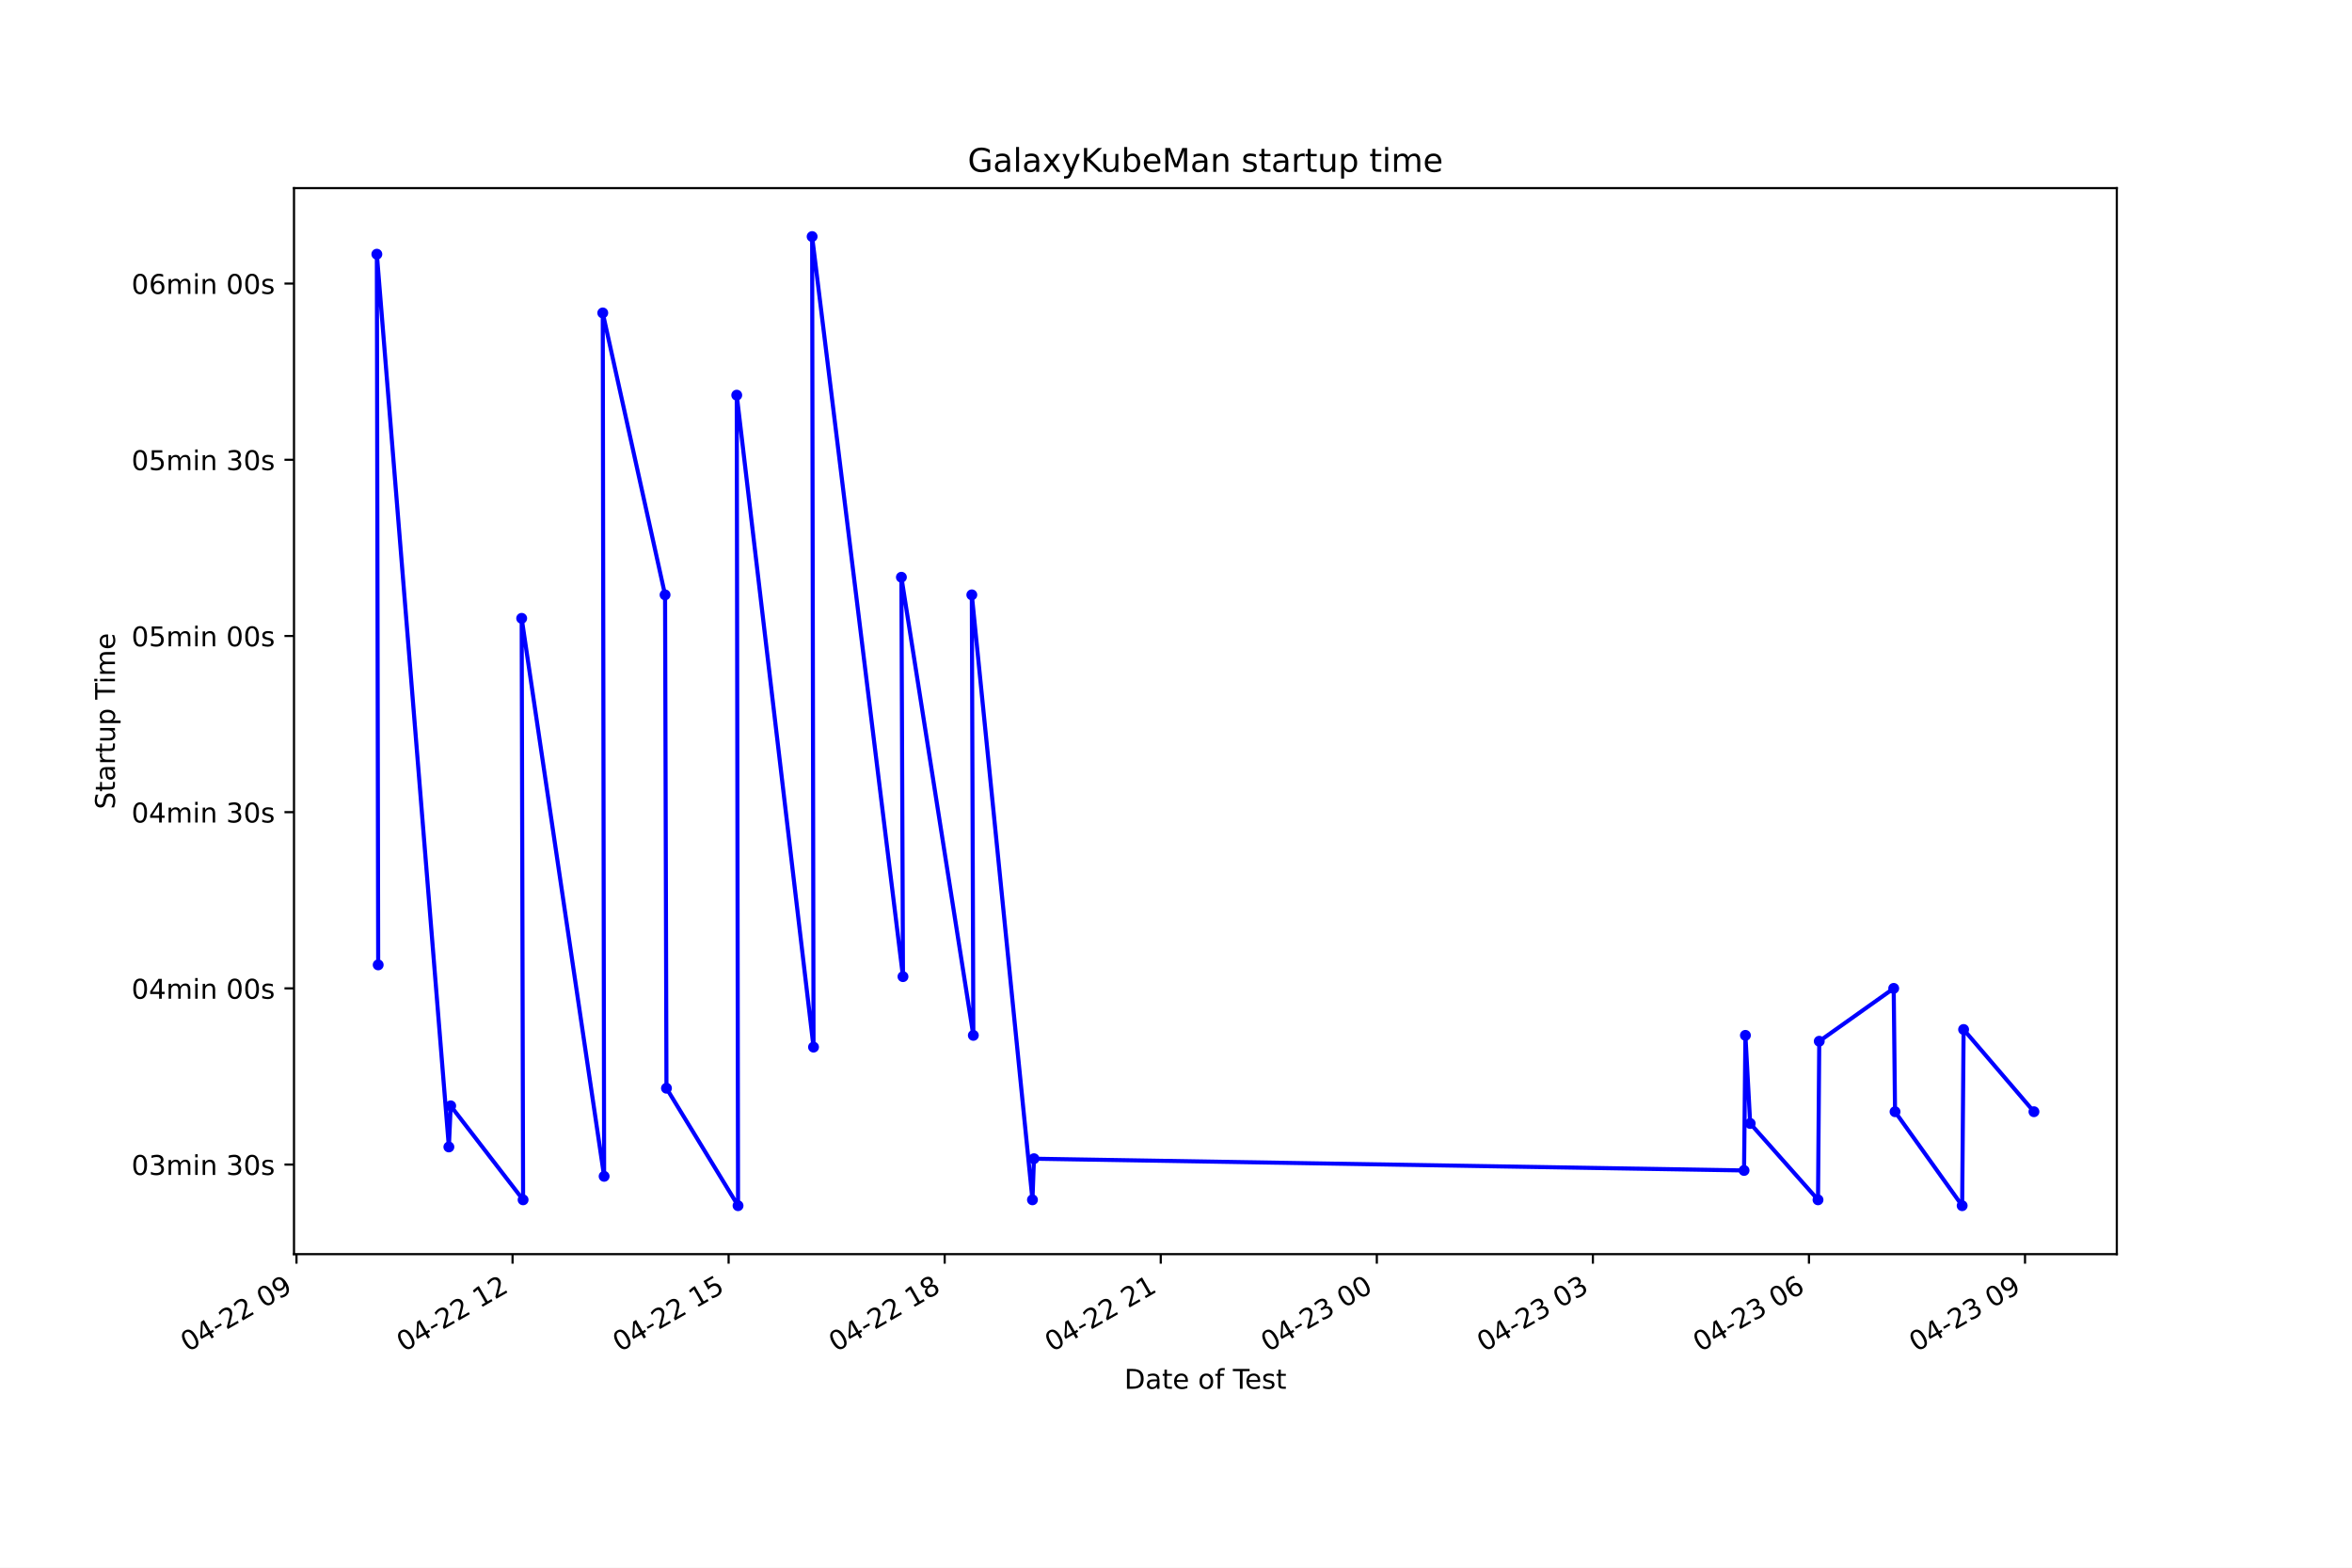
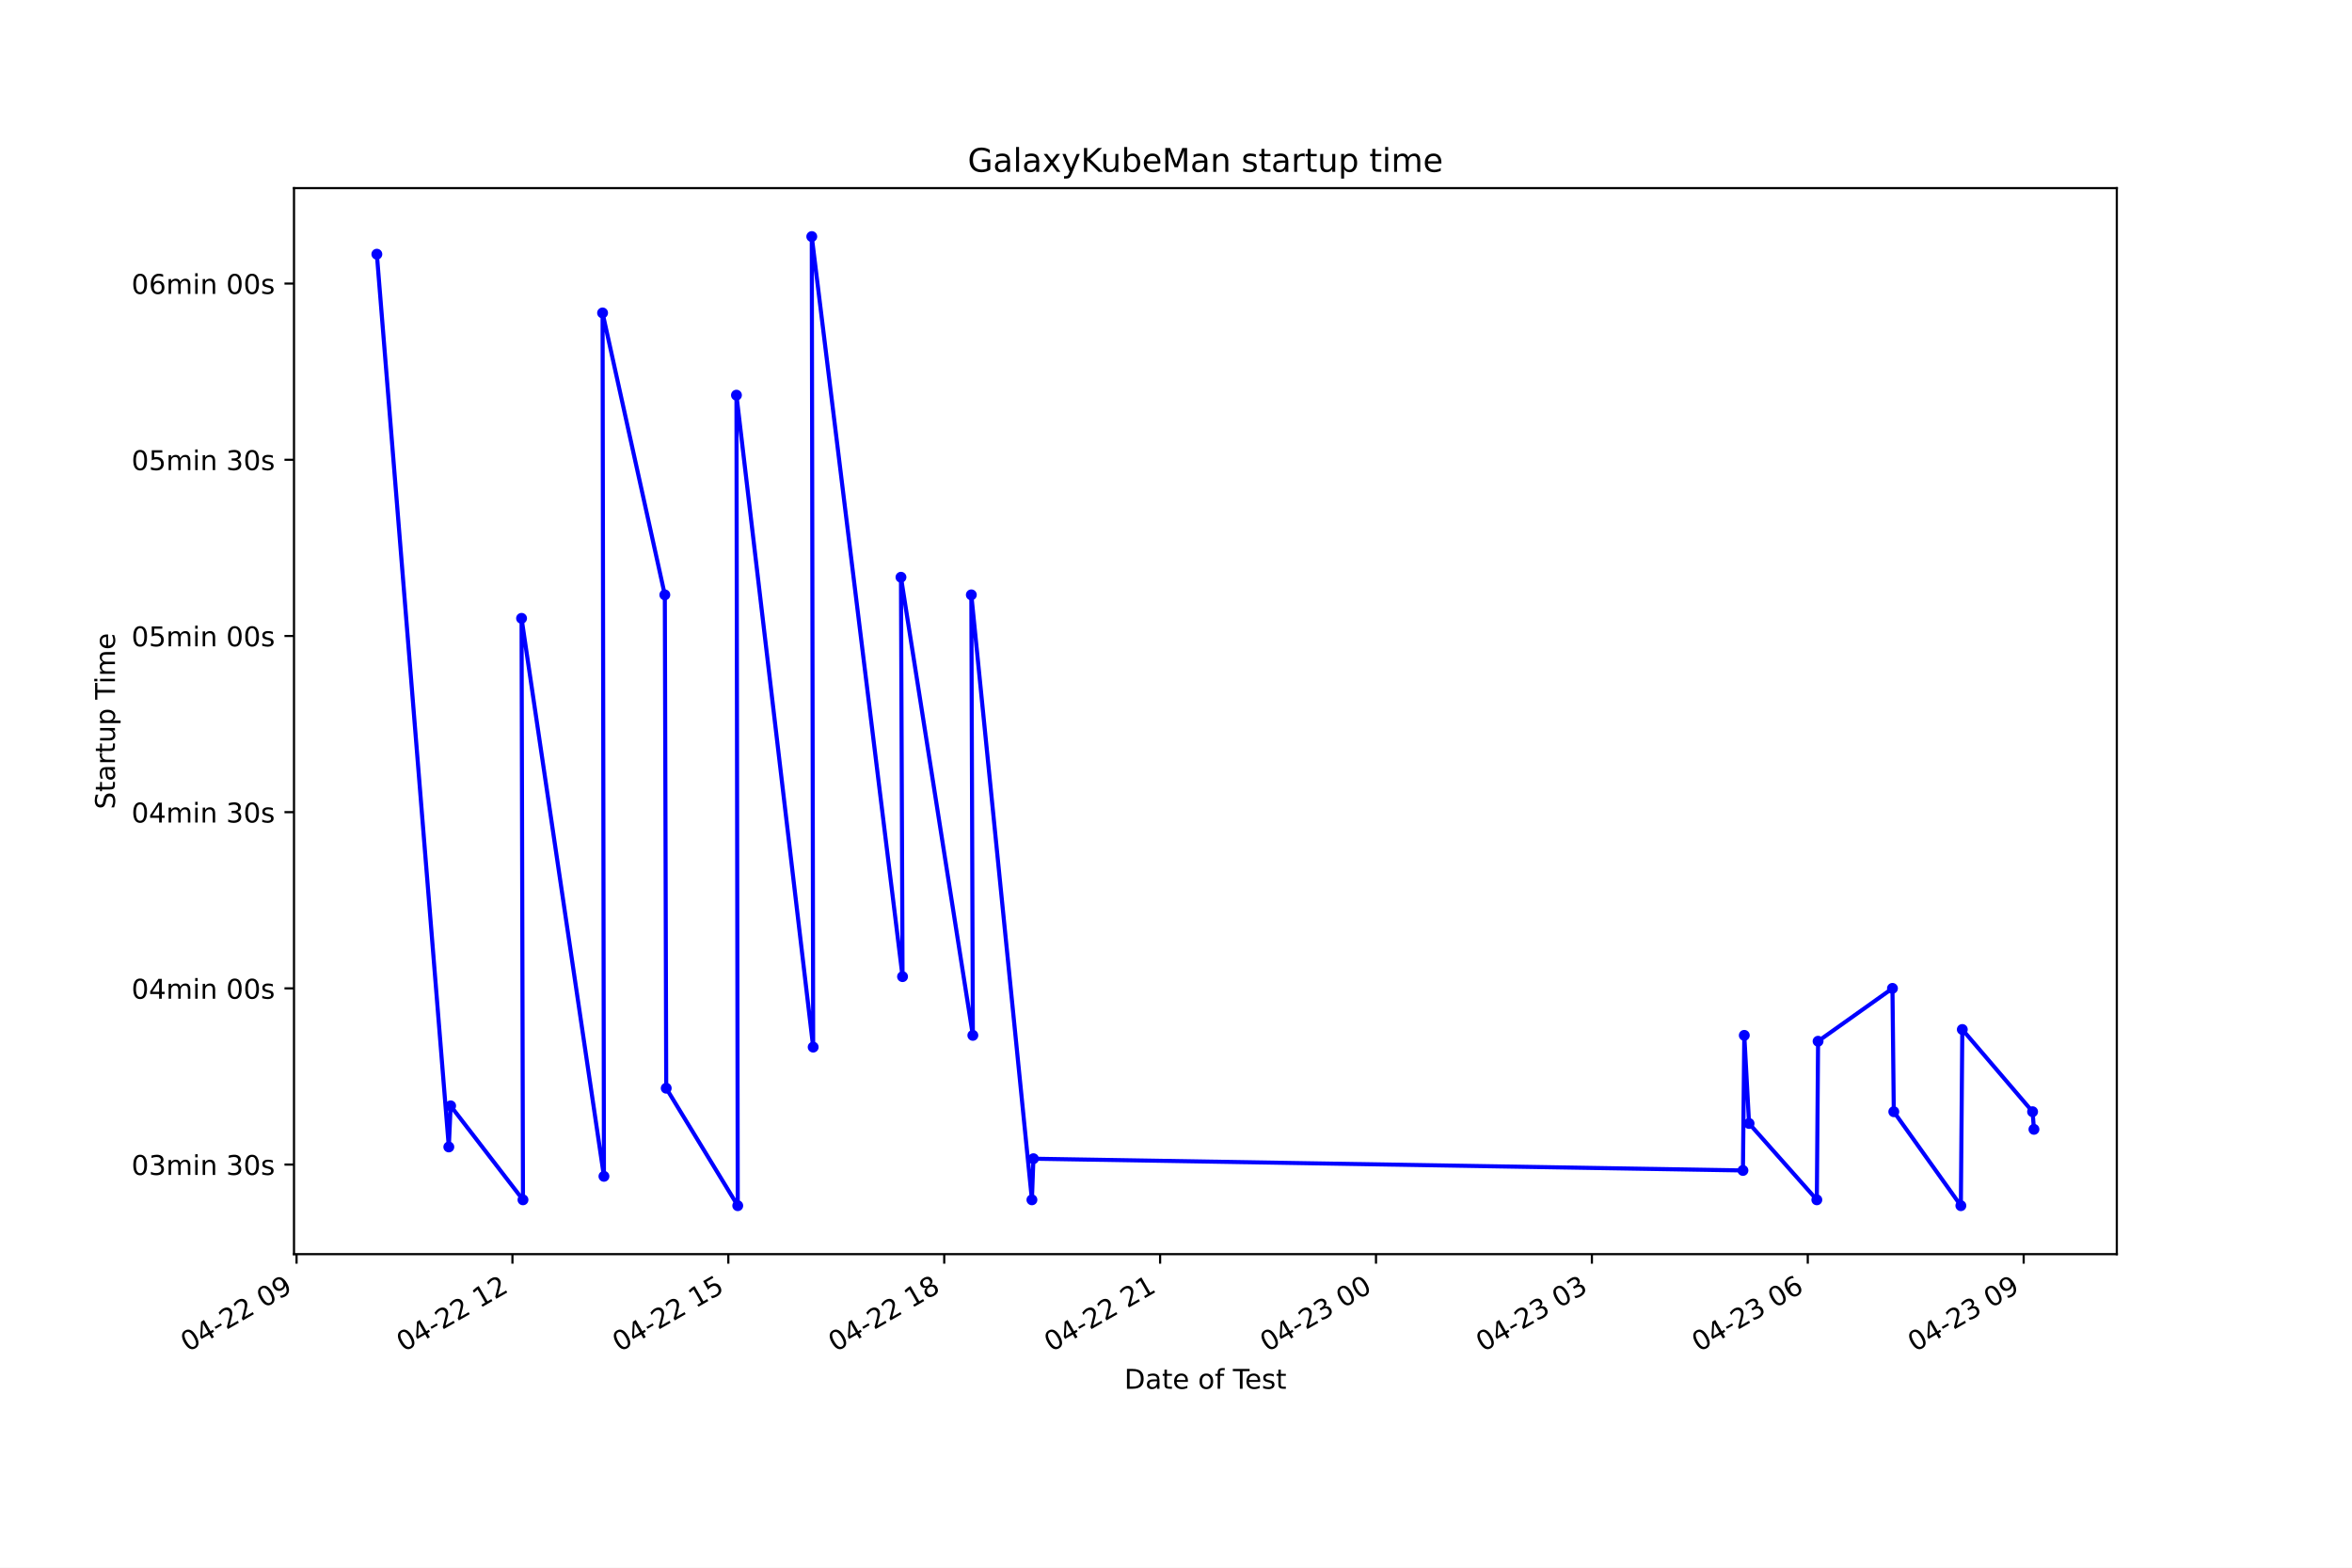
<svg xmlns="http://www.w3.org/2000/svg" xmlns:xlink="http://www.w3.org/1999/xlink" height="576pt" version="1.1" viewBox="0 0 864 576" width="864pt">
  <defs>
    <style type="text/css">*{stroke-linecap:butt;stroke-linejoin:round;}</style>
  </defs>
  <g id="figure_1">
    <g id="patch_1">
      <path d="M 0 576  L 864 576  L 864 0  L 0 0  z " style="fill:#ffffff;" />
    </g>
    <g id="axes_1">
      <g id="patch_2">
        <path d="M 108 460.8  L 777.6 460.8  L 777.6 69.12  L 108 69.12  z " style="fill:#ffffff;" />
      </g>
      <g id="matplotlib.axis_1">
        <g id="xtick_1">
          <g id="line2d_1">
            <defs>
-               <path d="M 0 0  L 0 3.5  " id="m5c8dc5f0c5" style="stroke:#000000;stroke-width:0.8;" />
+               <path d="M 0 0  L 0 3.5  " id="m1fe845c50d" style="stroke:#000000;stroke-width:0.8;" />
            </defs>
            <g>
-               <use style="stroke:#000000;stroke-width:0.8;" x="108.915" xlink:href="#m5c8dc5f0c5" y="460.8" />
+               <use style="stroke:#000000;stroke-width:0.8;" x="108.939" xlink:href="#m1fe845c50d" y="460.8" />
            </g>
          </g>
          <g id="text_1">
-             <g transform="translate(68.93745 496.8609)rotate(-30)scale(0.1 -0.1)">
+             <g transform="translate(68.96167 496.8609)rotate(-30)scale(0.1 -0.1)">
              <defs>
                <path d="M 2034 4250  Q 1547 4250 1301 3770  Q 1056 3291 1056 2328  Q 1056 1369 1301 889  Q 1547 409 2034 409  Q 2525 409 2770 889  Q 3016 1369 3016 2328  Q 3016 3291 2770 3770  Q 2525 4250 2034 4250  z M 2034 4750  Q 2819 4750 3233 4129  Q 3647 3509 3647 2328  Q 3647 1150 3233 529  Q 2819 -91 2034 -91  Q 1250 -91 836 529  Q 422 1150 422 2328  Q 422 3509 836 4129  Q 1250 4750 2034 4750  z " id="DejaVuSans-30" transform="scale(0.015625)" />
                <path d="M 2419 4116  L 825 1625  L 2419 1625  L 2419 4116  z M 2253 4666  L 3047 4666  L 3047 1625  L 3713 1625  L 3713 1100  L 3047 1100  L 3047 0  L 2419 0  L 2419 1100  L 313 1100  L 313 1709  L 2253 4666  z " id="DejaVuSans-34" transform="scale(0.015625)" />
                <path d="M 313 2009  L 1997 2009  L 1997 1497  L 313 1497  L 313 2009  z " id="DejaVuSans-2d" transform="scale(0.015625)" />
                <path d="M 1228 531  L 3431 531  L 3431 0  L 469 0  L 469 531  Q 828 903 1448 1529  Q 2069 2156 2228 2338  Q 2531 2678 2651 2914  Q 2772 3150 2772 3378  Q 2772 3750 2511 3984  Q 2250 4219 1831 4219  Q 1534 4219 1204 4116  Q 875 4013 500 3803  L 500 4441  Q 881 4594 1212 4672  Q 1544 4750 1819 4750  Q 2544 4750 2975 4387  Q 3406 4025 3406 3419  Q 3406 3131 3298 2873  Q 3191 2616 2906 2266  Q 2828 2175 2409 1742  Q 1991 1309 1228 531  z " id="DejaVuSans-32" transform="scale(0.015625)" />
                <path id="DejaVuSans-20" transform="scale(0.015625)" />
                <path d="M 703 97  L 703 672  Q 941 559 1184 500  Q 1428 441 1663 441  Q 2288 441 2617 861  Q 2947 1281 2994 2138  Q 2813 1869 2534 1725  Q 2256 1581 1919 1581  Q 1219 1581 811 2004  Q 403 2428 403 3163  Q 403 3881 828 4315  Q 1253 4750 1959 4750  Q 2769 4750 3195 4129  Q 3622 3509 3622 2328  Q 3622 1225 3098 567  Q 2575 -91 1691 -91  Q 1453 -91 1209 -44  Q 966 3 703 97  z M 1959 2075  Q 2384 2075 2632 2365  Q 2881 2656 2881 3163  Q 2881 3666 2632 3958  Q 2384 4250 1959 4250  Q 1534 4250 1286 3958  Q 1038 3666 1038 3163  Q 1038 2656 1286 2365  Q 1534 2075 1959 2075  z " id="DejaVuSans-39" transform="scale(0.015625)" />
              </defs>
              <use xlink:href="#DejaVuSans-30" />
              <use x="63.623" xlink:href="#DejaVuSans-34" />
              <use x="127.246" xlink:href="#DejaVuSans-2d" />
              <use x="163.33" xlink:href="#DejaVuSans-32" />
              <use x="226.953" xlink:href="#DejaVuSans-32" />
              <use x="290.576" xlink:href="#DejaVuSans-20" />
              <use x="322.363" xlink:href="#DejaVuSans-30" />
              <use x="385.986" xlink:href="#DejaVuSans-39" />
            </g>
          </g>
        </g>
        <g id="xtick_2">
          <g id="line2d_2">
            <g>
-               <use style="stroke:#000000;stroke-width:0.8;" x="188.286" xlink:href="#m5c8dc5f0c5" y="460.8" />
+               <use style="stroke:#000000;stroke-width:0.8;" x="188.245" xlink:href="#m1fe845c50d" y="460.8" />
            </g>
          </g>
          <g id="text_2">
-             <g transform="translate(148.3089 496.8609)rotate(-30)scale(0.1 -0.1)">
+             <g transform="translate(148.268 496.8609)rotate(-30)scale(0.1 -0.1)">
              <defs>
                <path d="M 794 531  L 1825 531  L 1825 4091  L 703 3866  L 703 4441  L 1819 4666  L 2450 4666  L 2450 531  L 3481 531  L 3481 0  L 794 0  L 794 531  z " id="DejaVuSans-31" transform="scale(0.015625)" />
              </defs>
              <use xlink:href="#DejaVuSans-30" />
              <use x="63.623" xlink:href="#DejaVuSans-34" />
              <use x="127.246" xlink:href="#DejaVuSans-2d" />
              <use x="163.33" xlink:href="#DejaVuSans-32" />
              <use x="226.953" xlink:href="#DejaVuSans-32" />
              <use x="290.576" xlink:href="#DejaVuSans-20" />
              <use x="322.363" xlink:href="#DejaVuSans-31" />
              <use x="385.986" xlink:href="#DejaVuSans-32" />
            </g>
          </g>
        </g>
        <g id="xtick_3">
          <g id="line2d_3">
            <g>
-               <use style="stroke:#000000;stroke-width:0.8;" x="267.657" xlink:href="#m5c8dc5f0c5" y="460.8" />
+               <use style="stroke:#000000;stroke-width:0.8;" x="267.551" xlink:href="#m1fe845c50d" y="460.8" />
            </g>
          </g>
          <g id="text_3">
-             <g transform="translate(227.6803 496.8609)rotate(-30)scale(0.1 -0.1)">
+             <g transform="translate(227.5743 496.8609)rotate(-30)scale(0.1 -0.1)">
              <defs>
                <path d="M 691 4666  L 3169 4666  L 3169 4134  L 1269 4134  L 1269 2991  Q 1406 3038 1543 3061  Q 1681 3084 1819 3084  Q 2600 3084 3056 2656  Q 3513 2228 3513 1497  Q 3513 744 3044 326  Q 2575 -91 1722 -91  Q 1428 -91 1123 -41  Q 819 9 494 109  L 494 744  Q 775 591 1075 516  Q 1375 441 1709 441  Q 2250 441 2565 725  Q 2881 1009 2881 1497  Q 2881 1984 2565 2268  Q 2250 2553 1709 2553  Q 1456 2553 1204 2497  Q 953 2441 691 2322  L 691 4666  z " id="DejaVuSans-35" transform="scale(0.015625)" />
              </defs>
              <use xlink:href="#DejaVuSans-30" />
              <use x="63.623" xlink:href="#DejaVuSans-34" />
              <use x="127.246" xlink:href="#DejaVuSans-2d" />
              <use x="163.33" xlink:href="#DejaVuSans-32" />
              <use x="226.953" xlink:href="#DejaVuSans-32" />
              <use x="290.576" xlink:href="#DejaVuSans-20" />
              <use x="322.363" xlink:href="#DejaVuSans-31" />
              <use x="385.986" xlink:href="#DejaVuSans-35" />
            </g>
          </g>
        </g>
        <g id="xtick_4">
          <g id="line2d_4">
            <g>
-               <use style="stroke:#000000;stroke-width:0.8;" x="347.029" xlink:href="#m5c8dc5f0c5" y="460.8" />
+               <use style="stroke:#000000;stroke-width:0.8;" x="346.858" xlink:href="#m1fe845c50d" y="460.8" />
            </g>
          </g>
          <g id="text_4">
-             <g transform="translate(307.0517 496.8609)rotate(-30)scale(0.1 -0.1)">
+             <g transform="translate(306.8806 496.8609)rotate(-30)scale(0.1 -0.1)">
              <defs>
                <path d="M 2034 2216  Q 1584 2216 1326 1975  Q 1069 1734 1069 1313  Q 1069 891 1326 650  Q 1584 409 2034 409  Q 2484 409 2743 651  Q 3003 894 3003 1313  Q 3003 1734 2745 1975  Q 2488 2216 2034 2216  z M 1403 2484  Q 997 2584 770 2862  Q 544 3141 544 3541  Q 544 4100 942 4425  Q 1341 4750 2034 4750  Q 2731 4750 3128 4425  Q 3525 4100 3525 3541  Q 3525 3141 3298 2862  Q 3072 2584 2669 2484  Q 3125 2378 3379 2068  Q 3634 1759 3634 1313  Q 3634 634 3220 271  Q 2806 -91 2034 -91  Q 1263 -91 848 271  Q 434 634 434 1313  Q 434 1759 690 2068  Q 947 2378 1403 2484  z M 1172 3481  Q 1172 3119 1398 2916  Q 1625 2713 2034 2713  Q 2441 2713 2670 2916  Q 2900 3119 2900 3481  Q 2900 3844 2670 4047  Q 2441 4250 2034 4250  Q 1625 4250 1398 4047  Q 1172 3844 1172 3481  z " id="DejaVuSans-38" transform="scale(0.015625)" />
              </defs>
              <use xlink:href="#DejaVuSans-30" />
              <use x="63.623" xlink:href="#DejaVuSans-34" />
              <use x="127.246" xlink:href="#DejaVuSans-2d" />
              <use x="163.33" xlink:href="#DejaVuSans-32" />
              <use x="226.953" xlink:href="#DejaVuSans-32" />
              <use x="290.576" xlink:href="#DejaVuSans-20" />
              <use x="322.363" xlink:href="#DejaVuSans-31" />
              <use x="385.986" xlink:href="#DejaVuSans-38" />
            </g>
          </g>
        </g>
        <g id="xtick_5">
          <g id="line2d_5">
            <g>
-               <use style="stroke:#000000;stroke-width:0.8;" x="426.4" xlink:href="#m5c8dc5f0c5" y="460.8" />
+               <use style="stroke:#000000;stroke-width:0.8;" x="426.164" xlink:href="#m1fe845c50d" y="460.8" />
            </g>
          </g>
          <g id="text_5">
-             <g transform="translate(386.4231 496.8609)rotate(-30)scale(0.1 -0.1)">
+             <g transform="translate(386.1869 496.8609)rotate(-30)scale(0.1 -0.1)">
              <use xlink:href="#DejaVuSans-30" />
              <use x="63.623" xlink:href="#DejaVuSans-34" />
              <use x="127.246" xlink:href="#DejaVuSans-2d" />
              <use x="163.33" xlink:href="#DejaVuSans-32" />
              <use x="226.953" xlink:href="#DejaVuSans-32" />
              <use x="290.576" xlink:href="#DejaVuSans-20" />
              <use x="322.363" xlink:href="#DejaVuSans-32" />
              <use x="385.986" xlink:href="#DejaVuSans-31" />
            </g>
          </g>
        </g>
        <g id="xtick_6">
          <g id="line2d_6">
            <g>
-               <use style="stroke:#000000;stroke-width:0.8;" x="505.772" xlink:href="#m5c8dc5f0c5" y="460.8" />
+               <use style="stroke:#000000;stroke-width:0.8;" x="505.47" xlink:href="#m1fe845c50d" y="460.8" />
            </g>
          </g>
          <g id="text_6">
-             <g transform="translate(465.7945 496.8609)rotate(-30)scale(0.1 -0.1)">
+             <g transform="translate(465.4932 496.8609)rotate(-30)scale(0.1 -0.1)">
              <defs>
                <path d="M 2597 2516  Q 3050 2419 3304 2112  Q 3559 1806 3559 1356  Q 3559 666 3084 287  Q 2609 -91 1734 -91  Q 1441 -91 1130 -33  Q 819 25 488 141  L 488 750  Q 750 597 1062 519  Q 1375 441 1716 441  Q 2309 441 2620 675  Q 2931 909 2931 1356  Q 2931 1769 2642 2001  Q 2353 2234 1838 2234  L 1294 2234  L 1294 2753  L 1863 2753  Q 2328 2753 2575 2939  Q 2822 3125 2822 3475  Q 2822 3834 2567 4026  Q 2313 4219 1838 4219  Q 1578 4219 1281 4162  Q 984 4106 628 3988  L 628 4550  Q 988 4650 1302 4700  Q 1616 4750 1894 4750  Q 2613 4750 3031 4423  Q 3450 4097 3450 3541  Q 3450 3153 3228 2886  Q 3006 2619 2597 2516  z " id="DejaVuSans-33" transform="scale(0.015625)" />
              </defs>
              <use xlink:href="#DejaVuSans-30" />
              <use x="63.623" xlink:href="#DejaVuSans-34" />
              <use x="127.246" xlink:href="#DejaVuSans-2d" />
              <use x="163.33" xlink:href="#DejaVuSans-32" />
              <use x="226.953" xlink:href="#DejaVuSans-33" />
              <use x="290.576" xlink:href="#DejaVuSans-20" />
              <use x="322.363" xlink:href="#DejaVuSans-30" />
              <use x="385.986" xlink:href="#DejaVuSans-30" />
            </g>
          </g>
        </g>
        <g id="xtick_7">
          <g id="line2d_7">
            <g>
-               <use style="stroke:#000000;stroke-width:0.8;" x="585.143" xlink:href="#m5c8dc5f0c5" y="460.8" />
+               <use style="stroke:#000000;stroke-width:0.8;" x="584.777" xlink:href="#m1fe845c50d" y="460.8" />
            </g>
          </g>
          <g id="text_7">
-             <g transform="translate(545.1659 496.8609)rotate(-30)scale(0.1 -0.1)">
+             <g transform="translate(544.7995 496.8609)rotate(-30)scale(0.1 -0.1)">
              <use xlink:href="#DejaVuSans-30" />
              <use x="63.623" xlink:href="#DejaVuSans-34" />
              <use x="127.246" xlink:href="#DejaVuSans-2d" />
              <use x="163.33" xlink:href="#DejaVuSans-32" />
              <use x="226.953" xlink:href="#DejaVuSans-33" />
              <use x="290.576" xlink:href="#DejaVuSans-20" />
              <use x="322.363" xlink:href="#DejaVuSans-30" />
              <use x="385.986" xlink:href="#DejaVuSans-33" />
            </g>
          </g>
        </g>
        <g id="xtick_8">
          <g id="line2d_8">
            <g>
-               <use style="stroke:#000000;stroke-width:0.8;" x="664.514" xlink:href="#m5c8dc5f0c5" y="460.8" />
+               <use style="stroke:#000000;stroke-width:0.8;" x="664.083" xlink:href="#m1fe845c50d" y="460.8" />
            </g>
          </g>
          <g id="text_8">
-             <g transform="translate(624.5373 496.8609)rotate(-30)scale(0.1 -0.1)">
+             <g transform="translate(624.1058 496.8609)rotate(-30)scale(0.1 -0.1)">
              <defs>
                <path d="M 2113 2584  Q 1688 2584 1439 2293  Q 1191 2003 1191 1497  Q 1191 994 1439 701  Q 1688 409 2113 409  Q 2538 409 2786 701  Q 3034 994 3034 1497  Q 3034 2003 2786 2293  Q 2538 2584 2113 2584  z M 3366 4563  L 3366 3988  Q 3128 4100 2886 4159  Q 2644 4219 2406 4219  Q 1781 4219 1451 3797  Q 1122 3375 1075 2522  Q 1259 2794 1537 2939  Q 1816 3084 2150 3084  Q 2853 3084 3261 2657  Q 3669 2231 3669 1497  Q 3669 778 3244 343  Q 2819 -91 2113 -91  Q 1303 -91 875 529  Q 447 1150 447 2328  Q 447 3434 972 4092  Q 1497 4750 2381 4750  Q 2619 4750 2861 4703  Q 3103 4656 3366 4563  z " id="DejaVuSans-36" transform="scale(0.015625)" />
              </defs>
              <use xlink:href="#DejaVuSans-30" />
              <use x="63.623" xlink:href="#DejaVuSans-34" />
              <use x="127.246" xlink:href="#DejaVuSans-2d" />
              <use x="163.33" xlink:href="#DejaVuSans-32" />
              <use x="226.953" xlink:href="#DejaVuSans-33" />
              <use x="290.576" xlink:href="#DejaVuSans-20" />
              <use x="322.363" xlink:href="#DejaVuSans-30" />
              <use x="385.986" xlink:href="#DejaVuSans-36" />
            </g>
          </g>
        </g>
        <g id="xtick_9">
          <g id="line2d_9">
            <g>
-               <use style="stroke:#000000;stroke-width:0.8;" x="743.886" xlink:href="#m5c8dc5f0c5" y="460.8" />
+               <use style="stroke:#000000;stroke-width:0.8;" x="743.389" xlink:href="#m1fe845c50d" y="460.8" />
            </g>
          </g>
          <g id="text_9">
-             <g transform="translate(703.9087 496.8609)rotate(-30)scale(0.1 -0.1)">
+             <g transform="translate(703.4121 496.8609)rotate(-30)scale(0.1 -0.1)">
              <use xlink:href="#DejaVuSans-30" />
              <use x="63.623" xlink:href="#DejaVuSans-34" />
              <use x="127.246" xlink:href="#DejaVuSans-2d" />
              <use x="163.33" xlink:href="#DejaVuSans-32" />
              <use x="226.953" xlink:href="#DejaVuSans-33" />
              <use x="290.576" xlink:href="#DejaVuSans-20" />
              <use x="322.363" xlink:href="#DejaVuSans-30" />
              <use x="385.986" xlink:href="#DejaVuSans-39" />
            </g>
          </g>
        </g>
        <g id="text_10">
          <g transform="translate(413.0063 510.2604)scale(0.1 -0.1)">
            <defs>
              <path d="M 1259 4147  L 1259 519  L 2022 519  Q 2988 519 3436 956  Q 3884 1394 3884 2338  Q 3884 3275 3436 3711  Q 2988 4147 2022 4147  L 1259 4147  z M 628 4666  L 1925 4666  Q 3281 4666 3915 4102  Q 4550 3538 4550 2338  Q 4550 1131 3912 565  Q 3275 0 1925 0  L 628 0  L 628 4666  z " id="DejaVuSans-44" transform="scale(0.015625)" />
              <path d="M 2194 1759  Q 1497 1759 1228 1600  Q 959 1441 959 1056  Q 959 750 1161 570  Q 1363 391 1709 391  Q 2188 391 2477 730  Q 2766 1069 2766 1631  L 2766 1759  L 2194 1759  z M 3341 1997  L 3341 0  L 2766 0  L 2766 531  Q 2569 213 2275 61  Q 1981 -91 1556 -91  Q 1019 -91 701 211  Q 384 513 384 1019  Q 384 1609 779 1909  Q 1175 2209 1959 2209  L 2766 2209  L 2766 2266  Q 2766 2663 2505 2880  Q 2244 3097 1772 3097  Q 1472 3097 1187 3025  Q 903 2953 641 2809  L 641 3341  Q 956 3463 1253 3523  Q 1550 3584 1831 3584  Q 2591 3584 2966 3190  Q 3341 2797 3341 1997  z " id="DejaVuSans-61" transform="scale(0.015625)" />
              <path d="M 1172 4494  L 1172 3500  L 2356 3500  L 2356 3053  L 1172 3053  L 1172 1153  Q 1172 725 1289 603  Q 1406 481 1766 481  L 2356 481  L 2356 0  L 1766 0  Q 1100 0 847 248  Q 594 497 594 1153  L 594 3053  L 172 3053  L 172 3500  L 594 3500  L 594 4494  L 1172 4494  z " id="DejaVuSans-74" transform="scale(0.015625)" />
              <path d="M 3597 1894  L 3597 1613  L 953 1613  Q 991 1019 1311 708  Q 1631 397 2203 397  Q 2534 397 2845 478  Q 3156 559 3463 722  L 3463 178  Q 3153 47 2828 -22  Q 2503 -91 2169 -91  Q 1331 -91 842 396  Q 353 884 353 1716  Q 353 2575 817 3079  Q 1281 3584 2069 3584  Q 2775 3584 3186 3129  Q 3597 2675 3597 1894  z M 3022 2063  Q 3016 2534 2758 2815  Q 2500 3097 2075 3097  Q 1594 3097 1305 2825  Q 1016 2553 972 2059  L 3022 2063  z " id="DejaVuSans-65" transform="scale(0.015625)" />
              <path d="M 1959 3097  Q 1497 3097 1228 2736  Q 959 2375 959 1747  Q 959 1119 1226 758  Q 1494 397 1959 397  Q 2419 397 2687 759  Q 2956 1122 2956 1747  Q 2956 2369 2687 2733  Q 2419 3097 1959 3097  z M 1959 3584  Q 2709 3584 3137 3096  Q 3566 2609 3566 1747  Q 3566 888 3137 398  Q 2709 -91 1959 -91  Q 1206 -91 779 398  Q 353 888 353 1747  Q 353 2609 779 3096  Q 1206 3584 1959 3584  z " id="DejaVuSans-6f" transform="scale(0.015625)" />
              <path d="M 2375 4863  L 2375 4384  L 1825 4384  Q 1516 4384 1395 4259  Q 1275 4134 1275 3809  L 1275 3500  L 2222 3500  L 2222 3053  L 1275 3053  L 1275 0  L 697 0  L 697 3053  L 147 3053  L 147 3500  L 697 3500  L 697 3744  Q 697 4328 969 4595  Q 1241 4863 1831 4863  L 2375 4863  z " id="DejaVuSans-66" transform="scale(0.015625)" />
              <path d="M -19 4666  L 3928 4666  L 3928 4134  L 2272 4134  L 2272 0  L 1638 0  L 1638 4134  L -19 4134  L -19 4666  z " id="DejaVuSans-54" transform="scale(0.015625)" />
              <path d="M 2834 3397  L 2834 2853  Q 2591 2978 2328 3040  Q 2066 3103 1784 3103  Q 1356 3103 1142 2972  Q 928 2841 928 2578  Q 928 2378 1081 2264  Q 1234 2150 1697 2047  L 1894 2003  Q 2506 1872 2764 1633  Q 3022 1394 3022 966  Q 3022 478 2636 193  Q 2250 -91 1575 -91  Q 1294 -91 989 -36  Q 684 19 347 128  L 347 722  Q 666 556 975 473  Q 1284 391 1588 391  Q 1994 391 2212 530  Q 2431 669 2431 922  Q 2431 1156 2273 1281  Q 2116 1406 1581 1522  L 1381 1569  Q 847 1681 609 1914  Q 372 2147 372 2553  Q 372 3047 722 3315  Q 1072 3584 1716 3584  Q 2034 3584 2315 3537  Q 2597 3491 2834 3397  z " id="DejaVuSans-73" transform="scale(0.015625)" />
            </defs>
            <use xlink:href="#DejaVuSans-44" />
            <use x="77.002" xlink:href="#DejaVuSans-61" />
            <use x="138.281" xlink:href="#DejaVuSans-74" />
            <use x="177.49" xlink:href="#DejaVuSans-65" />
            <use x="239.014" xlink:href="#DejaVuSans-20" />
            <use x="270.801" xlink:href="#DejaVuSans-6f" />
            <use x="331.982" xlink:href="#DejaVuSans-66" />
            <use x="367.188" xlink:href="#DejaVuSans-20" />
            <use x="398.975" xlink:href="#DejaVuSans-54" />
            <use x="443.059" xlink:href="#DejaVuSans-65" />
            <use x="504.582" xlink:href="#DejaVuSans-73" />
            <use x="556.682" xlink:href="#DejaVuSans-74" />
          </g>
        </g>
      </g>
      <g id="matplotlib.axis_2">
        <g id="ytick_1">
          <g id="line2d_10">
            <defs>
-               <path d="M 0 0  L -3.5 0  " id="mdd22b015fe" style="stroke:#000000;stroke-width:0.8;" />
+               <path d="M 0 0  L -3.5 0  " id="mc3f02f6d22" style="stroke:#000000;stroke-width:0.8;" />
            </defs>
            <g>
-               <use style="stroke:#000000;stroke-width:0.8;" x="108" xlink:href="#mdd22b015fe" y="427.89" />
+               <use style="stroke:#000000;stroke-width:0.8;" x="108" xlink:href="#mc3f02f6d22" y="427.89" />
            </g>
          </g>
          <g id="text_11">
            <g transform="translate(48.30625 431.6895)scale(0.1 -0.1)">
              <defs>
                <path d="M 3328 2828  Q 3544 3216 3844 3400  Q 4144 3584 4550 3584  Q 5097 3584 5394 3201  Q 5691 2819 5691 2113  L 5691 0  L 5113 0  L 5113 2094  Q 5113 2597 4934 2840  Q 4756 3084 4391 3084  Q 3944 3084 3684 2787  Q 3425 2491 3425 1978  L 3425 0  L 2847 0  L 2847 2094  Q 2847 2600 2669 2842  Q 2491 3084 2119 3084  Q 1678 3084 1418 2786  Q 1159 2488 1159 1978  L 1159 0  L 581 0  L 581 3500  L 1159 3500  L 1159 2956  Q 1356 3278 1631 3431  Q 1906 3584 2284 3584  Q 2666 3584 2933 3390  Q 3200 3197 3328 2828  z " id="DejaVuSans-6d" transform="scale(0.015625)" />
                <path d="M 603 3500  L 1178 3500  L 1178 0  L 603 0  L 603 3500  z M 603 4863  L 1178 4863  L 1178 4134  L 603 4134  L 603 4863  z " id="DejaVuSans-69" transform="scale(0.015625)" />
                <path d="M 3513 2113  L 3513 0  L 2938 0  L 2938 2094  Q 2938 2591 2744 2837  Q 2550 3084 2163 3084  Q 1697 3084 1428 2787  Q 1159 2491 1159 1978  L 1159 0  L 581 0  L 581 3500  L 1159 3500  L 1159 2956  Q 1366 3272 1645 3428  Q 1925 3584 2291 3584  Q 2894 3584 3203 3211  Q 3513 2838 3513 2113  z " id="DejaVuSans-6e" transform="scale(0.015625)" />
              </defs>
              <use xlink:href="#DejaVuSans-30" />
              <use x="63.623" xlink:href="#DejaVuSans-33" />
              <use x="127.246" xlink:href="#DejaVuSans-6d" />
              <use x="224.658" xlink:href="#DejaVuSans-69" />
              <use x="252.441" xlink:href="#DejaVuSans-6e" />
              <use x="315.82" xlink:href="#DejaVuSans-20" />
              <use x="347.607" xlink:href="#DejaVuSans-33" />
              <use x="411.23" xlink:href="#DejaVuSans-30" />
              <use x="474.854" xlink:href="#DejaVuSans-73" />
            </g>
          </g>
        </g>
        <g id="ytick_2">
          <g id="line2d_11">
            <g>
-               <use style="stroke:#000000;stroke-width:0.8;" x="108" xlink:href="#mdd22b015fe" y="363.15" />
+               <use style="stroke:#000000;stroke-width:0.8;" x="108" xlink:href="#mc3f02f6d22" y="363.15" />
            </g>
          </g>
          <g id="text_12">
            <g transform="translate(48.30625 366.949)scale(0.1 -0.1)">
              <use xlink:href="#DejaVuSans-30" />
              <use x="63.623" xlink:href="#DejaVuSans-34" />
              <use x="127.246" xlink:href="#DejaVuSans-6d" />
              <use x="224.658" xlink:href="#DejaVuSans-69" />
              <use x="252.441" xlink:href="#DejaVuSans-6e" />
              <use x="315.82" xlink:href="#DejaVuSans-20" />
              <use x="347.607" xlink:href="#DejaVuSans-30" />
              <use x="411.23" xlink:href="#DejaVuSans-30" />
              <use x="474.854" xlink:href="#DejaVuSans-73" />
            </g>
          </g>
        </g>
        <g id="ytick_3">
          <g id="line2d_12">
            <g>
-               <use style="stroke:#000000;stroke-width:0.8;" x="108" xlink:href="#mdd22b015fe" y="298.409" />
+               <use style="stroke:#000000;stroke-width:0.8;" x="108" xlink:href="#mc3f02f6d22" y="298.409" />
            </g>
          </g>
          <g id="text_13">
            <g transform="translate(48.30625 302.2085)scale(0.1 -0.1)">
              <use xlink:href="#DejaVuSans-30" />
              <use x="63.623" xlink:href="#DejaVuSans-34" />
              <use x="127.246" xlink:href="#DejaVuSans-6d" />
              <use x="224.658" xlink:href="#DejaVuSans-69" />
              <use x="252.441" xlink:href="#DejaVuSans-6e" />
              <use x="315.82" xlink:href="#DejaVuSans-20" />
              <use x="347.607" xlink:href="#DejaVuSans-33" />
              <use x="411.23" xlink:href="#DejaVuSans-30" />
              <use x="474.854" xlink:href="#DejaVuSans-73" />
            </g>
          </g>
        </g>
        <g id="ytick_4">
          <g id="line2d_13">
            <g>
-               <use style="stroke:#000000;stroke-width:0.8;" x="108" xlink:href="#mdd22b015fe" y="233.669" />
+               <use style="stroke:#000000;stroke-width:0.8;" x="108" xlink:href="#mc3f02f6d22" y="233.669" />
            </g>
          </g>
          <g id="text_14">
            <g transform="translate(48.30625 237.468)scale(0.1 -0.1)">
              <use xlink:href="#DejaVuSans-30" />
              <use x="63.623" xlink:href="#DejaVuSans-35" />
              <use x="127.246" xlink:href="#DejaVuSans-6d" />
              <use x="224.658" xlink:href="#DejaVuSans-69" />
              <use x="252.441" xlink:href="#DejaVuSans-6e" />
              <use x="315.82" xlink:href="#DejaVuSans-20" />
              <use x="347.607" xlink:href="#DejaVuSans-30" />
              <use x="411.23" xlink:href="#DejaVuSans-30" />
              <use x="474.854" xlink:href="#DejaVuSans-73" />
            </g>
          </g>
        </g>
        <g id="ytick_5">
          <g id="line2d_14">
            <g>
-               <use style="stroke:#000000;stroke-width:0.8;" x="108" xlink:href="#mdd22b015fe" y="168.928" />
+               <use style="stroke:#000000;stroke-width:0.8;" x="108" xlink:href="#mc3f02f6d22" y="168.928" />
            </g>
          </g>
          <g id="text_15">
            <g transform="translate(48.30625 172.7275)scale(0.1 -0.1)">
              <use xlink:href="#DejaVuSans-30" />
              <use x="63.623" xlink:href="#DejaVuSans-35" />
              <use x="127.246" xlink:href="#DejaVuSans-6d" />
              <use x="224.658" xlink:href="#DejaVuSans-69" />
              <use x="252.441" xlink:href="#DejaVuSans-6e" />
              <use x="315.82" xlink:href="#DejaVuSans-20" />
              <use x="347.607" xlink:href="#DejaVuSans-33" />
              <use x="411.23" xlink:href="#DejaVuSans-30" />
              <use x="474.854" xlink:href="#DejaVuSans-73" />
            </g>
          </g>
        </g>
        <g id="ytick_6">
          <g id="line2d_15">
            <g>
-               <use style="stroke:#000000;stroke-width:0.8;" x="108" xlink:href="#mdd22b015fe" y="104.188" />
+               <use style="stroke:#000000;stroke-width:0.8;" x="108" xlink:href="#mc3f02f6d22" y="104.188" />
            </g>
          </g>
          <g id="text_16">
            <g transform="translate(48.30625 107.987)scale(0.1 -0.1)">
              <use xlink:href="#DejaVuSans-30" />
              <use x="63.623" xlink:href="#DejaVuSans-36" />
              <use x="127.246" xlink:href="#DejaVuSans-6d" />
              <use x="224.658" xlink:href="#DejaVuSans-69" />
              <use x="252.441" xlink:href="#DejaVuSans-6e" />
              <use x="315.82" xlink:href="#DejaVuSans-20" />
              <use x="347.607" xlink:href="#DejaVuSans-30" />
              <use x="411.23" xlink:href="#DejaVuSans-30" />
              <use x="474.854" xlink:href="#DejaVuSans-73" />
            </g>
          </g>
        </g>
        <g id="text_17">
          <g transform="translate(42.22656 297.3397)rotate(-90)scale(0.1 -0.1)">
            <defs>
              <path d="M 3425 4513  L 3425 3897  Q 3066 4069 2747 4153  Q 2428 4238 2131 4238  Q 1616 4238 1336 4038  Q 1056 3838 1056 3469  Q 1056 3159 1242 3001  Q 1428 2844 1947 2747  L 2328 2669  Q 3034 2534 3370 2195  Q 3706 1856 3706 1288  Q 3706 609 3251 259  Q 2797 -91 1919 -91  Q 1588 -91 1214 -16  Q 841 59 441 206  L 441 856  Q 825 641 1194 531  Q 1563 422 1919 422  Q 2459 422 2753 634  Q 3047 847 3047 1241  Q 3047 1584 2836 1778  Q 2625 1972 2144 2069  L 1759 2144  Q 1053 2284 737 2584  Q 422 2884 422 3419  Q 422 4038 858 4394  Q 1294 4750 2059 4750  Q 2388 4750 2728 4690  Q 3069 4631 3425 4513  z " id="DejaVuSans-53" transform="scale(0.015625)" />
              <path d="M 2631 2963  Q 2534 3019 2420 3045  Q 2306 3072 2169 3072  Q 1681 3072 1420 2755  Q 1159 2438 1159 1844  L 1159 0  L 581 0  L 581 3500  L 1159 3500  L 1159 2956  Q 1341 3275 1631 3429  Q 1922 3584 2338 3584  Q 2397 3584 2469 3576  Q 2541 3569 2628 3553  L 2631 2963  z " id="DejaVuSans-72" transform="scale(0.015625)" />
              <path d="M 544 1381  L 544 3500  L 1119 3500  L 1119 1403  Q 1119 906 1312 657  Q 1506 409 1894 409  Q 2359 409 2629 706  Q 2900 1003 2900 1516  L 2900 3500  L 3475 3500  L 3475 0  L 2900 0  L 2900 538  Q 2691 219 2414 64  Q 2138 -91 1772 -91  Q 1169 -91 856 284  Q 544 659 544 1381  z M 1991 3584  L 1991 3584  z " id="DejaVuSans-75" transform="scale(0.015625)" />
              <path d="M 1159 525  L 1159 -1331  L 581 -1331  L 581 3500  L 1159 3500  L 1159 2969  Q 1341 3281 1617 3432  Q 1894 3584 2278 3584  Q 2916 3584 3314 3078  Q 3713 2572 3713 1747  Q 3713 922 3314 415  Q 2916 -91 2278 -91  Q 1894 -91 1617 61  Q 1341 213 1159 525  z M 3116 1747  Q 3116 2381 2855 2742  Q 2594 3103 2138 3103  Q 1681 3103 1420 2742  Q 1159 2381 1159 1747  Q 1159 1113 1420 752  Q 1681 391 2138 391  Q 2594 391 2855 752  Q 3116 1113 3116 1747  z " id="DejaVuSans-70" transform="scale(0.015625)" />
            </defs>
            <use xlink:href="#DejaVuSans-53" />
            <use x="63.477" xlink:href="#DejaVuSans-74" />
            <use x="102.686" xlink:href="#DejaVuSans-61" />
            <use x="163.965" xlink:href="#DejaVuSans-72" />
            <use x="205.078" xlink:href="#DejaVuSans-74" />
            <use x="244.287" xlink:href="#DejaVuSans-75" />
            <use x="307.666" xlink:href="#DejaVuSans-70" />
            <use x="371.143" xlink:href="#DejaVuSans-20" />
            <use x="402.93" xlink:href="#DejaVuSans-54" />
            <use x="460.889" xlink:href="#DejaVuSans-69" />
            <use x="488.672" xlink:href="#DejaVuSans-6d" />
            <use x="586.084" xlink:href="#DejaVuSans-65" />
          </g>
        </g>
      </g>
      <g id="line2d_16">
-         <path clip-path="url(#pb5d84b85c9)" d="M 747.164 408.468  L 721.324 378.256  L 720.795 442.996  L 696.138 408.468  L 695.646 363.15  L 668.299 382.572  L 667.844 440.838  L 642.93 412.784  L 641.173 380.414  L 640.674 430.048  L 379.821 425.732  L 379.27 440.838  L 356.994 218.563  L 357.553 380.414  L 331.125 212.089  L 331.706 358.834  L 298.333 86.924  L 298.847 384.73  L 270.641 145.19  L 271.119 442.996  L 244.823 399.836  L 244.309 218.563  L 221.424 114.978  L 221.923 432.206  L 191.637 227.195  L 192.159 440.838  L 165.562 406.31  L 164.893 421.416  L 138.436 93.398  L 138.929 354.518  " style="fill:none;stroke:#0000ff;stroke-linecap:square;stroke-width:1.5;" />
+         <path clip-path="url(#pbf0e76504e)" d="M 747.164 414.942  L 746.664 408.468  L 720.846 378.256  L 720.317 442.996  L 695.681 408.468  L 695.189 363.15  L 667.865 382.572  L 667.409 440.838  L 642.516 412.784  L 640.761 380.414  L 640.262 430.048  L 379.623 425.732  L 379.072 440.838  L 356.815 218.563  L 357.373 380.414  L 330.967 212.089  L 331.547 358.834  L 298.202 86.924  L 298.716 384.73  L 270.533 145.19  L 271.01 442.996  L 244.736 399.836  L 244.222 218.563  L 221.356 114.978  L 221.855 432.206  L 191.594 227.195  L 192.115 440.838  L 165.54 406.31  L 164.872 421.416  L 138.436 93.398  " style="fill:none;stroke:#0000ff;stroke-linecap:square;stroke-width:1.5;" />
        <defs>
-           <path d="M 0 1.5  C 0.398 1.5 0.779 1.342 1.061 1.061  C 1.342 0.779 1.5 0.398 1.5 0  C 1.5 -0.398 1.342 -0.779 1.061 -1.061  C 0.779 -1.342 0.398 -1.5 0 -1.5  C -0.398 -1.5 -0.779 -1.342 -1.061 -1.061  C -1.342 -0.779 -1.5 -0.398 -1.5 0  C -1.5 0.398 -1.342 0.779 -1.061 1.061  C -0.779 1.342 -0.398 1.5 0 1.5  z " id="m8afb493788" style="stroke:#0000ff;" />
+           <path d="M 0 1.5  C 0.398 1.5 0.779 1.342 1.061 1.061  C 1.342 0.779 1.5 0.398 1.5 0  C 1.5 -0.398 1.342 -0.779 1.061 -1.061  C 0.779 -1.342 0.398 -1.5 0 -1.5  C -0.398 -1.5 -0.779 -1.342 -1.061 -1.061  C -1.342 -0.779 -1.5 -0.398 -1.5 0  C -1.5 0.398 -1.342 0.779 -1.061 1.061  C -0.779 1.342 -0.398 1.5 0 1.5  z " id="m738703ac04" style="stroke:#0000ff;" />
        </defs>
-         <g clip-path="url(#pb5d84b85c9)">
-           <use style="fill:#0000ff;stroke:#0000ff;" x="747.164" xlink:href="#m8afb493788" y="408.468" />
-           <use style="fill:#0000ff;stroke:#0000ff;" x="721.324" xlink:href="#m8afb493788" y="378.256" />
-           <use style="fill:#0000ff;stroke:#0000ff;" x="720.795" xlink:href="#m8afb493788" y="442.996" />
-           <use style="fill:#0000ff;stroke:#0000ff;" x="696.138" xlink:href="#m8afb493788" y="408.468" />
-           <use style="fill:#0000ff;stroke:#0000ff;" x="695.646" xlink:href="#m8afb493788" y="363.15" />
-           <use style="fill:#0000ff;stroke:#0000ff;" x="668.299" xlink:href="#m8afb493788" y="382.572" />
-           <use style="fill:#0000ff;stroke:#0000ff;" x="667.844" xlink:href="#m8afb493788" y="440.838" />
-           <use style="fill:#0000ff;stroke:#0000ff;" x="642.93" xlink:href="#m8afb493788" y="412.784" />
-           <use style="fill:#0000ff;stroke:#0000ff;" x="641.173" xlink:href="#m8afb493788" y="380.414" />
-           <use style="fill:#0000ff;stroke:#0000ff;" x="640.674" xlink:href="#m8afb493788" y="430.048" />
-           <use style="fill:#0000ff;stroke:#0000ff;" x="379.821" xlink:href="#m8afb493788" y="425.732" />
-           <use style="fill:#0000ff;stroke:#0000ff;" x="379.27" xlink:href="#m8afb493788" y="440.838" />
-           <use style="fill:#0000ff;stroke:#0000ff;" x="356.994" xlink:href="#m8afb493788" y="218.563" />
-           <use style="fill:#0000ff;stroke:#0000ff;" x="357.553" xlink:href="#m8afb493788" y="380.414" />
-           <use style="fill:#0000ff;stroke:#0000ff;" x="331.125" xlink:href="#m8afb493788" y="212.089" />
-           <use style="fill:#0000ff;stroke:#0000ff;" x="331.706" xlink:href="#m8afb493788" y="358.834" />
-           <use style="fill:#0000ff;stroke:#0000ff;" x="298.333" xlink:href="#m8afb493788" y="86.924" />
-           <use style="fill:#0000ff;stroke:#0000ff;" x="298.847" xlink:href="#m8afb493788" y="384.73" />
-           <use style="fill:#0000ff;stroke:#0000ff;" x="270.641" xlink:href="#m8afb493788" y="145.19" />
-           <use style="fill:#0000ff;stroke:#0000ff;" x="271.119" xlink:href="#m8afb493788" y="442.996" />
-           <use style="fill:#0000ff;stroke:#0000ff;" x="244.823" xlink:href="#m8afb493788" y="399.836" />
-           <use style="fill:#0000ff;stroke:#0000ff;" x="244.309" xlink:href="#m8afb493788" y="218.563" />
-           <use style="fill:#0000ff;stroke:#0000ff;" x="221.424" xlink:href="#m8afb493788" y="114.978" />
-           <use style="fill:#0000ff;stroke:#0000ff;" x="221.923" xlink:href="#m8afb493788" y="432.206" />
-           <use style="fill:#0000ff;stroke:#0000ff;" x="191.637" xlink:href="#m8afb493788" y="227.195" />
-           <use style="fill:#0000ff;stroke:#0000ff;" x="192.159" xlink:href="#m8afb493788" y="440.838" />
-           <use style="fill:#0000ff;stroke:#0000ff;" x="165.562" xlink:href="#m8afb493788" y="406.31" />
-           <use style="fill:#0000ff;stroke:#0000ff;" x="164.893" xlink:href="#m8afb493788" y="421.416" />
-           <use style="fill:#0000ff;stroke:#0000ff;" x="138.436" xlink:href="#m8afb493788" y="93.398" />
-           <use style="fill:#0000ff;stroke:#0000ff;" x="138.929" xlink:href="#m8afb493788" y="354.518" />
+         <g clip-path="url(#pbf0e76504e)">
+           <use style="fill:#0000ff;stroke:#0000ff;" x="747.164" xlink:href="#m738703ac04" y="414.942" />
+           <use style="fill:#0000ff;stroke:#0000ff;" x="746.664" xlink:href="#m738703ac04" y="408.468" />
+           <use style="fill:#0000ff;stroke:#0000ff;" x="720.846" xlink:href="#m738703ac04" y="378.256" />
+           <use style="fill:#0000ff;stroke:#0000ff;" x="720.317" xlink:href="#m738703ac04" y="442.996" />
+           <use style="fill:#0000ff;stroke:#0000ff;" x="695.681" xlink:href="#m738703ac04" y="408.468" />
+           <use style="fill:#0000ff;stroke:#0000ff;" x="695.189" xlink:href="#m738703ac04" y="363.15" />
+           <use style="fill:#0000ff;stroke:#0000ff;" x="667.865" xlink:href="#m738703ac04" y="382.572" />
+           <use style="fill:#0000ff;stroke:#0000ff;" x="667.409" xlink:href="#m738703ac04" y="440.838" />
+           <use style="fill:#0000ff;stroke:#0000ff;" x="642.516" xlink:href="#m738703ac04" y="412.784" />
+           <use style="fill:#0000ff;stroke:#0000ff;" x="640.761" xlink:href="#m738703ac04" y="380.414" />
+           <use style="fill:#0000ff;stroke:#0000ff;" x="640.262" xlink:href="#m738703ac04" y="430.048" />
+           <use style="fill:#0000ff;stroke:#0000ff;" x="379.623" xlink:href="#m738703ac04" y="425.732" />
+           <use style="fill:#0000ff;stroke:#0000ff;" x="379.072" xlink:href="#m738703ac04" y="440.838" />
+           <use style="fill:#0000ff;stroke:#0000ff;" x="356.815" xlink:href="#m738703ac04" y="218.563" />
+           <use style="fill:#0000ff;stroke:#0000ff;" x="357.373" xlink:href="#m738703ac04" y="380.414" />
+           <use style="fill:#0000ff;stroke:#0000ff;" x="330.967" xlink:href="#m738703ac04" y="212.089" />
+           <use style="fill:#0000ff;stroke:#0000ff;" x="331.547" xlink:href="#m738703ac04" y="358.834" />
+           <use style="fill:#0000ff;stroke:#0000ff;" x="298.202" xlink:href="#m738703ac04" y="86.924" />
+           <use style="fill:#0000ff;stroke:#0000ff;" x="298.716" xlink:href="#m738703ac04" y="384.73" />
+           <use style="fill:#0000ff;stroke:#0000ff;" x="270.533" xlink:href="#m738703ac04" y="145.19" />
+           <use style="fill:#0000ff;stroke:#0000ff;" x="271.01" xlink:href="#m738703ac04" y="442.996" />
+           <use style="fill:#0000ff;stroke:#0000ff;" x="244.736" xlink:href="#m738703ac04" y="399.836" />
+           <use style="fill:#0000ff;stroke:#0000ff;" x="244.222" xlink:href="#m738703ac04" y="218.563" />
+           <use style="fill:#0000ff;stroke:#0000ff;" x="221.356" xlink:href="#m738703ac04" y="114.978" />
+           <use style="fill:#0000ff;stroke:#0000ff;" x="221.855" xlink:href="#m738703ac04" y="432.206" />
+           <use style="fill:#0000ff;stroke:#0000ff;" x="191.594" xlink:href="#m738703ac04" y="227.195" />
+           <use style="fill:#0000ff;stroke:#0000ff;" x="192.115" xlink:href="#m738703ac04" y="440.838" />
+           <use style="fill:#0000ff;stroke:#0000ff;" x="165.54" xlink:href="#m738703ac04" y="406.31" />
+           <use style="fill:#0000ff;stroke:#0000ff;" x="164.872" xlink:href="#m738703ac04" y="421.416" />
+           <use style="fill:#0000ff;stroke:#0000ff;" x="138.436" xlink:href="#m738703ac04" y="93.398" />
        </g>
      </g>
      <g id="patch_3">
        <path d="M 108 460.8  L 108 69.12  " style="fill:none;stroke:#000000;stroke-linecap:square;stroke-linejoin:miter;stroke-width:0.8;" />
      </g>
      <g id="patch_4">
        <path d="M 777.6 460.8  L 777.6 69.12  " style="fill:none;stroke:#000000;stroke-linecap:square;stroke-linejoin:miter;stroke-width:0.8;" />
      </g>
      <g id="patch_5">
        <path d="M 108 460.8  L 777.6 460.8  " style="fill:none;stroke:#000000;stroke-linecap:square;stroke-linejoin:miter;stroke-width:0.8;" />
      </g>
      <g id="patch_6">
        <path d="M 108 69.12  L 777.6 69.12  " style="fill:none;stroke:#000000;stroke-linecap:square;stroke-linejoin:miter;stroke-width:0.8;" />
      </g>
      <g id="text_18">
        <g transform="translate(355.4794 63.12)scale(0.12 -0.12)">
          <defs>
            <path d="M 3809 666  L 3809 1919  L 2778 1919  L 2778 2438  L 4434 2438  L 4434 434  Q 4069 175 3628 42  Q 3188 -91 2688 -91  Q 1594 -91 976 548  Q 359 1188 359 2328  Q 359 3472 976 4111  Q 1594 4750 2688 4750  Q 3144 4750 3555 4637  Q 3966 4525 4313 4306  L 4313 3634  Q 3963 3931 3569 4081  Q 3175 4231 2741 4231  Q 1884 4231 1454 3753  Q 1025 3275 1025 2328  Q 1025 1384 1454 906  Q 1884 428 2741 428  Q 3075 428 3337 486  Q 3600 544 3809 666  z " id="DejaVuSans-47" transform="scale(0.015625)" />
            <path d="M 603 4863  L 1178 4863  L 1178 0  L 603 0  L 603 4863  z " id="DejaVuSans-6c" transform="scale(0.015625)" />
            <path d="M 3513 3500  L 2247 1797  L 3578 0  L 2900 0  L 1881 1375  L 863 0  L 184 0  L 1544 1831  L 300 3500  L 978 3500  L 1906 2253  L 2834 3500  L 3513 3500  z " id="DejaVuSans-78" transform="scale(0.015625)" />
            <path d="M 2059 -325  Q 1816 -950 1584 -1140  Q 1353 -1331 966 -1331  L 506 -1331  L 506 -850  L 844 -850  Q 1081 -850 1212 -737  Q 1344 -625 1503 -206  L 1606 56  L 191 3500  L 800 3500  L 1894 763  L 2988 3500  L 3597 3500  L 2059 -325  z " id="DejaVuSans-79" transform="scale(0.015625)" />
            <path d="M 628 4666  L 1259 4666  L 1259 2694  L 3353 4666  L 4166 4666  L 1850 2491  L 4331 0  L 3500 0  L 1259 2247  L 1259 0  L 628 0  L 628 4666  z " id="DejaVuSans-4b" transform="scale(0.015625)" />
            <path d="M 3116 1747  Q 3116 2381 2855 2742  Q 2594 3103 2138 3103  Q 1681 3103 1420 2742  Q 1159 2381 1159 1747  Q 1159 1113 1420 752  Q 1681 391 2138 391  Q 2594 391 2855 752  Q 3116 1113 3116 1747  z M 1159 2969  Q 1341 3281 1617 3432  Q 1894 3584 2278 3584  Q 2916 3584 3314 3078  Q 3713 2572 3713 1747  Q 3713 922 3314 415  Q 2916 -91 2278 -91  Q 1894 -91 1617 61  Q 1341 213 1159 525  L 1159 0  L 581 0  L 581 4863  L 1159 4863  L 1159 2969  z " id="DejaVuSans-62" transform="scale(0.015625)" />
            <path d="M 628 4666  L 1569 4666  L 2759 1491  L 3956 4666  L 4897 4666  L 4897 0  L 4281 0  L 4281 4097  L 3078 897  L 2444 897  L 1241 4097  L 1241 0  L 628 0  L 628 4666  z " id="DejaVuSans-4d" transform="scale(0.015625)" />
          </defs>
          <use xlink:href="#DejaVuSans-47" />
          <use x="77.49" xlink:href="#DejaVuSans-61" />
          <use x="138.77" xlink:href="#DejaVuSans-6c" />
          <use x="166.553" xlink:href="#DejaVuSans-61" />
          <use x="227.832" xlink:href="#DejaVuSans-78" />
          <use x="287.012" xlink:href="#DejaVuSans-79" />
          <use x="346.191" xlink:href="#DejaVuSans-4b" />
          <use x="406.768" xlink:href="#DejaVuSans-75" />
          <use x="470.146" xlink:href="#DejaVuSans-62" />
          <use x="533.623" xlink:href="#DejaVuSans-65" />
          <use x="595.146" xlink:href="#DejaVuSans-4d" />
          <use x="681.426" xlink:href="#DejaVuSans-61" />
          <use x="742.705" xlink:href="#DejaVuSans-6e" />
          <use x="806.084" xlink:href="#DejaVuSans-20" />
          <use x="837.871" xlink:href="#DejaVuSans-73" />
          <use x="889.971" xlink:href="#DejaVuSans-74" />
          <use x="929.18" xlink:href="#DejaVuSans-61" />
          <use x="990.459" xlink:href="#DejaVuSans-72" />
          <use x="1031.572" xlink:href="#DejaVuSans-74" />
          <use x="1070.781" xlink:href="#DejaVuSans-75" />
          <use x="1134.16" xlink:href="#DejaVuSans-70" />
          <use x="1197.637" xlink:href="#DejaVuSans-20" />
          <use x="1229.424" xlink:href="#DejaVuSans-74" />
          <use x="1268.633" xlink:href="#DejaVuSans-69" />
          <use x="1296.416" xlink:href="#DejaVuSans-6d" />
          <use x="1393.828" xlink:href="#DejaVuSans-65" />
        </g>
      </g>
    </g>
  </g>
  <defs>
-     <clipPath id="pb5d84b85c9">
+     <clipPath id="pbf0e76504e">
      <rect height="391.68" width="669.6" x="108" y="69.12" />
    </clipPath>
  </defs>
</svg>
